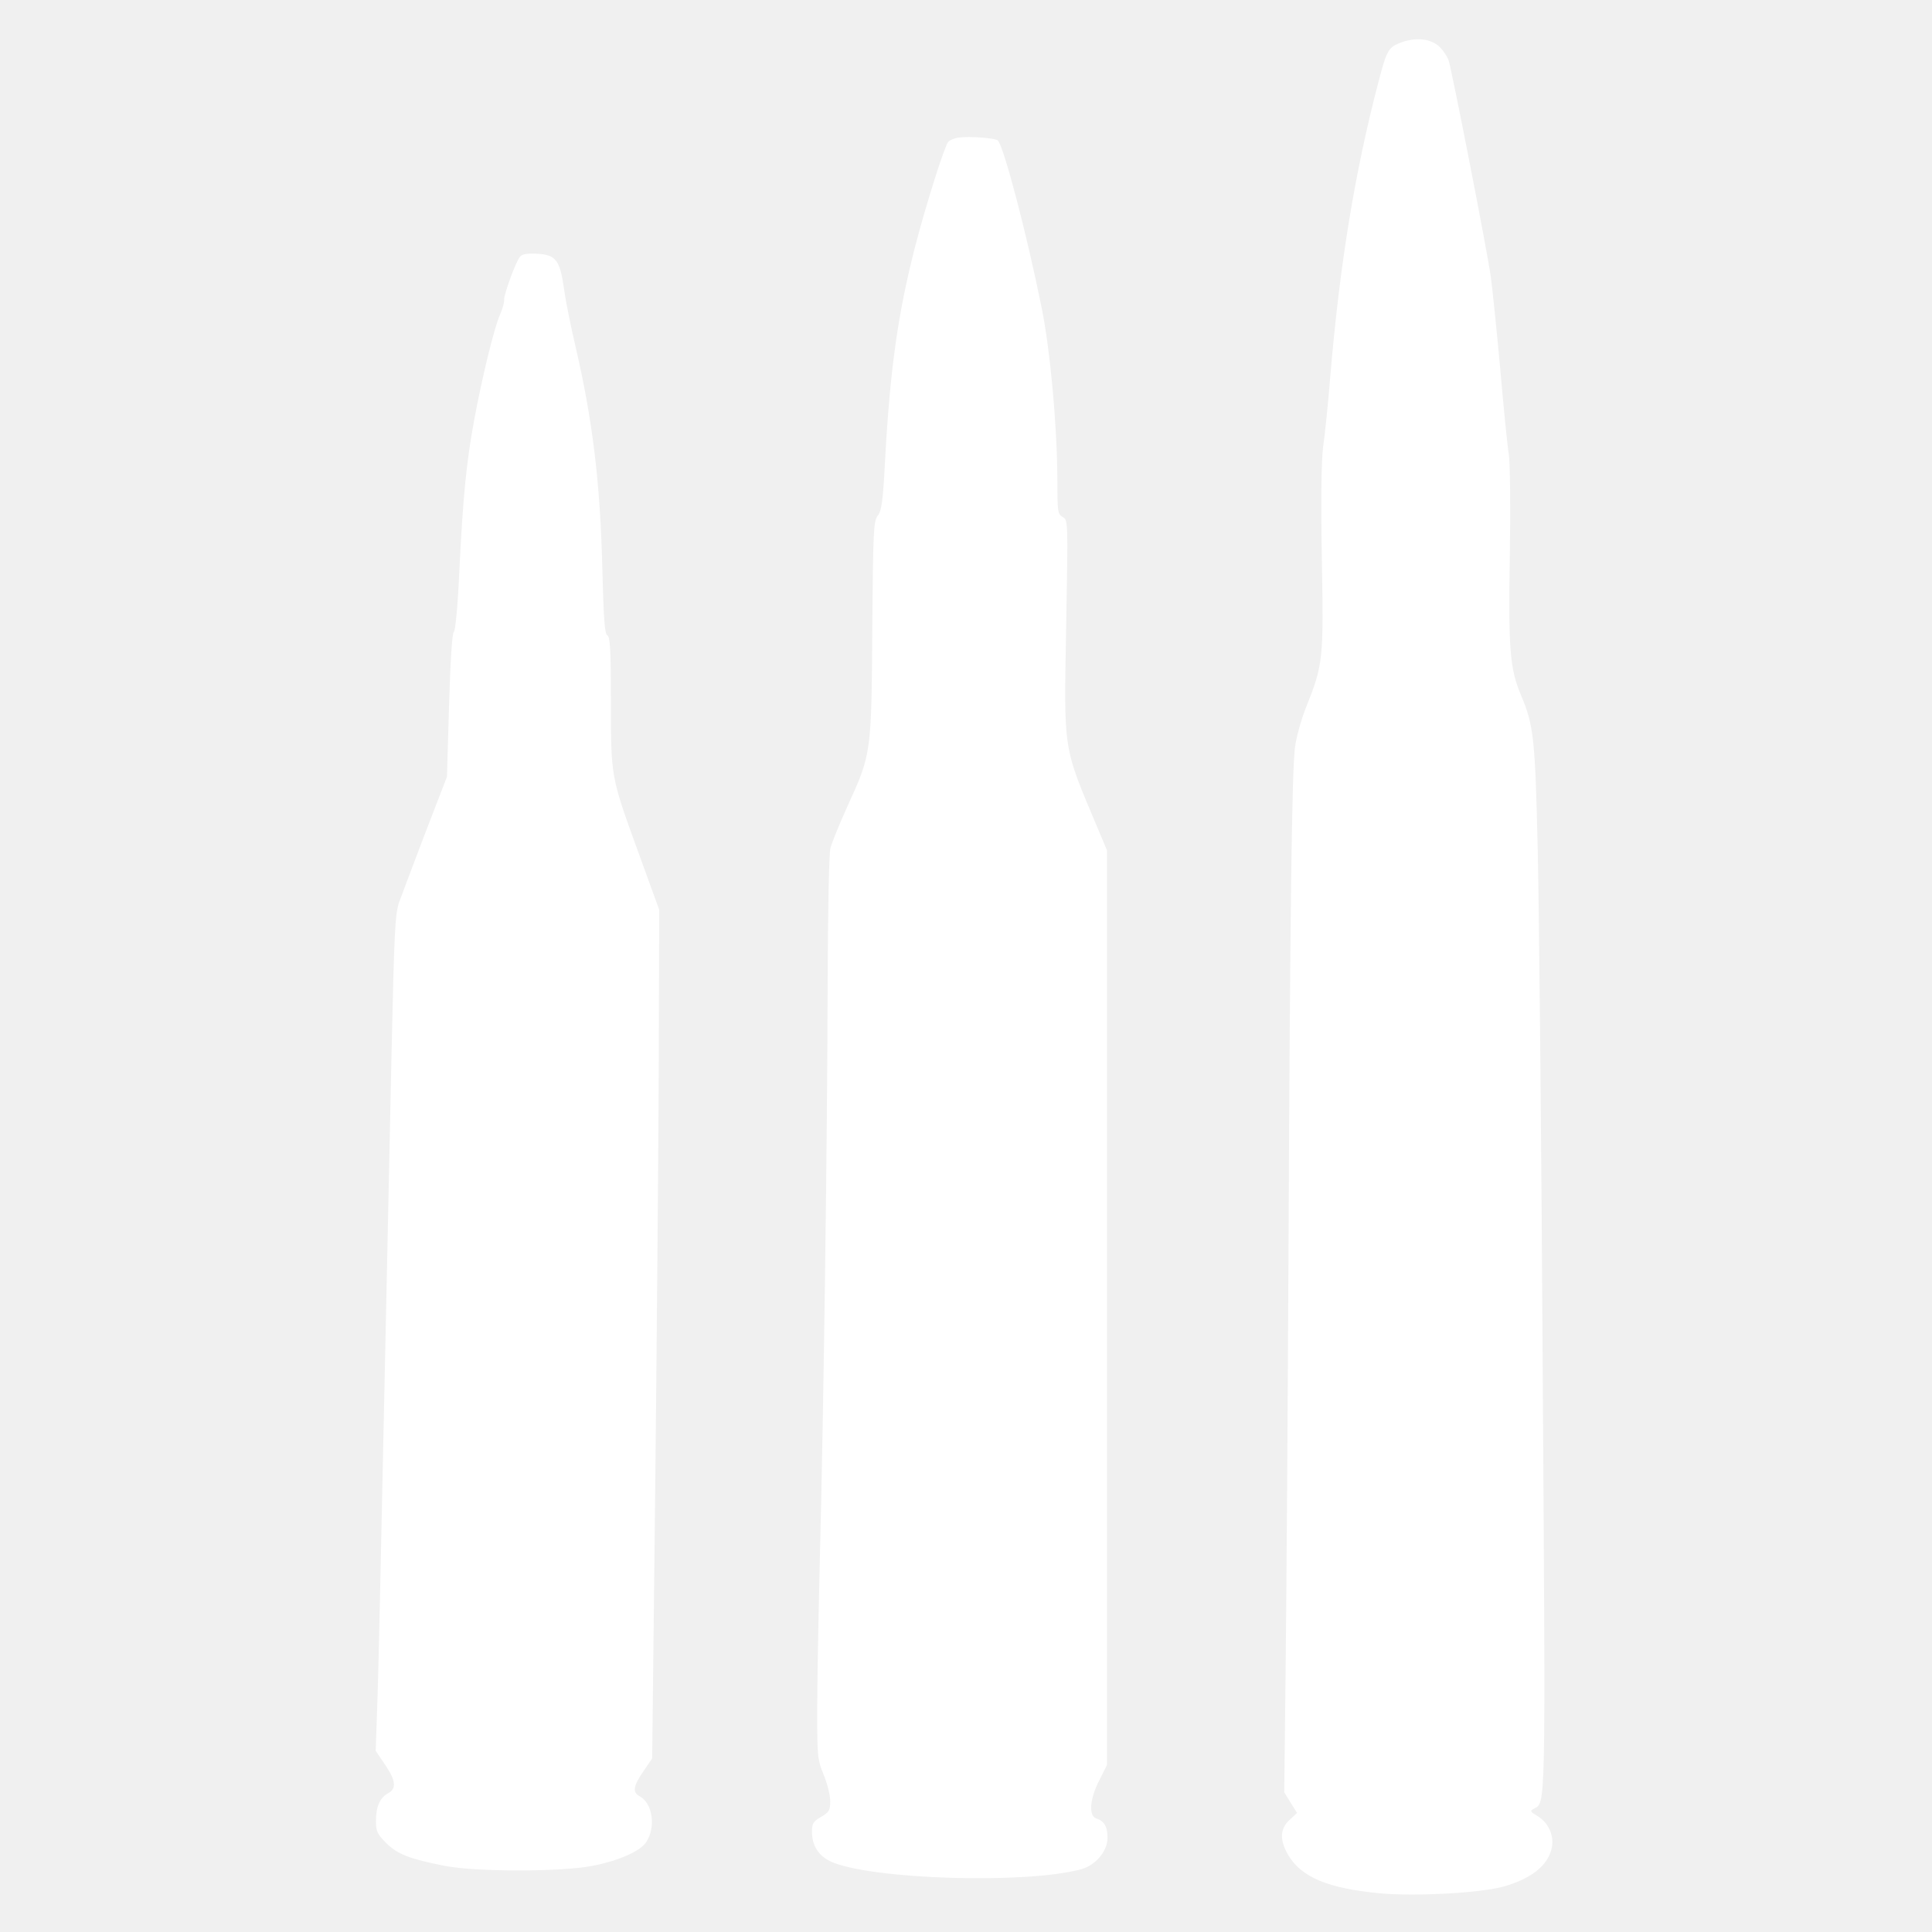
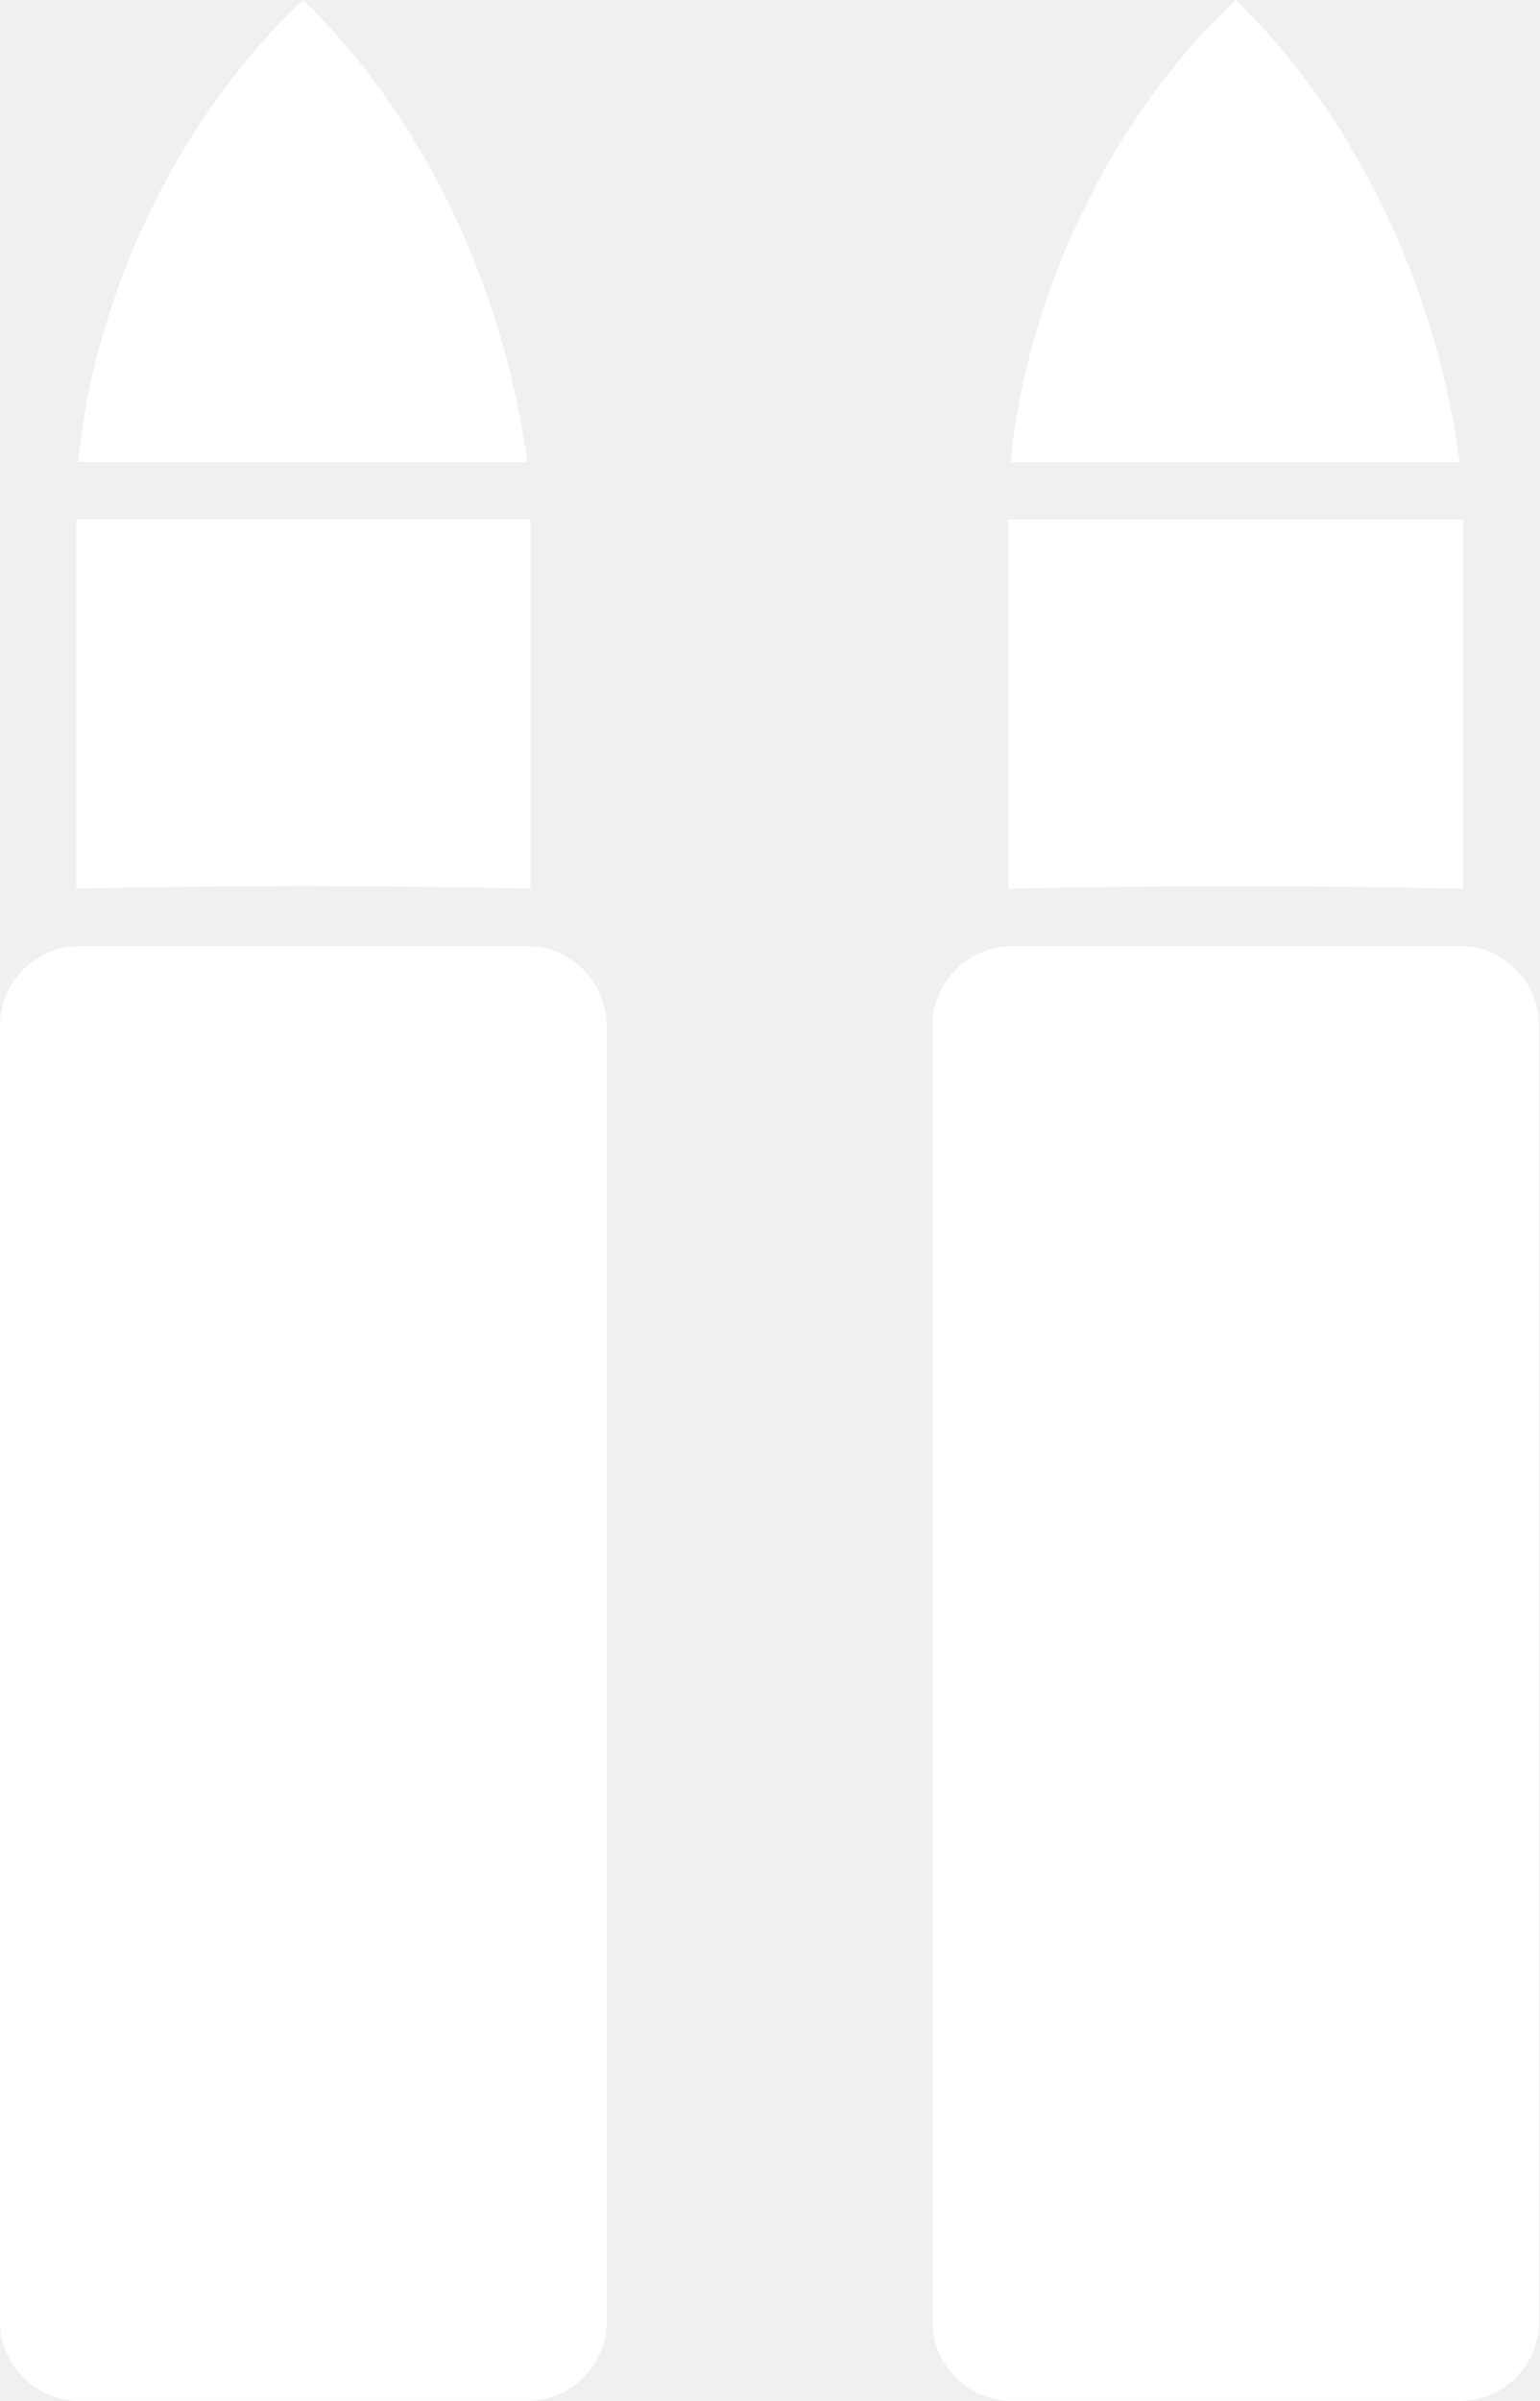
- <svg xmlns="http://www.w3.org/2000/svg" version="1.0" width="100%" height="100%" viewBox="270 191 740 740" preserveAspectRatio="xMidYMid meet">
-   <g transform="translate(-360,975) scale(0.1,-0.1)" fill="#ffffff" stroke="none">
-     <path d="M11658 7674 c-41 -17 -48 -32 -78 -147 -92 -351 -149 -704 -185 -1132 -8 -99 -20 -218 -27 -265 -7 -57 -9 -199 -5 -433 7 -386 5 -402 -62 -570 -17 -43 -36 -111 -41 -150 -12 -96 -19 -640 -25 -1987 -3 -613 -8 -1317 -11 -1565 l-5 -450 24 -39 25 -40 -29 -27 c-37 -34 -38 -77 -5 -134 51 -86 153 -128 353 -147 137 -12 375 1 468 25 110 30 176 83 189 151 9 46 -14 96 -55 120 -28 17 -30 20 -14 28 46 26 45 -27 34 1670 -5 876 -14 1775 -19 1998 -10 430 -15 482 -65 599 -42 101 -48 176 -42 536 3 182 1 355 -4 385 -5 30 -20 179 -33 330 -14 151 -30 309 -36 350 -13 97 -148 785 -161 827 -6 18 -24 44 -40 58 -36 29 -93 33 -151 9z" />
-     <path d="M9973 7313 c-17 -2 -36 -10 -41 -16 -15 -18 -86 -244 -126 -398 -67 -260 -97 -474 -116 -823 -8 -154 -13 -192 -28 -211 -16 -20 -18 -58 -21 -436 -3 -476 -4 -478 -95 -677 -30 -66 -59 -138 -65 -159 -6 -22 -10 -242 -11 -533 -1 -557 -15 -1620 -30 -2200 -5 -212 -10 -469 -10 -571 0 -175 1 -189 25 -247 14 -34 25 -79 25 -101 0 -34 -4 -42 -35 -60 -30 -17 -35 -26 -35 -56 0 -54 25 -94 74 -116 154 -68 744 -86 956 -29 55 15 100 67 102 117 1 45 -12 68 -43 78 -30 10 -25 74 11 145 l30 60 0 1752 0 1751 -34 81 c-137 326 -131 287 -122 793 7 388 7 392 -14 403 -18 10 -20 20 -20 133 0 206 -27 507 -61 672 -57 282 -144 613 -167 637 -9 9 -110 17 -149 11z" />
-     <path d="M8292 6857 c-17 -20 -63 -147 -61 -166 1 -9 -6 -33 -15 -54 -23 -51 -70 -244 -100 -407 -30 -163 -43 -295 -57 -585 -6 -131 -15 -222 -21 -226 -6 -4 -13 -109 -18 -280 l-8 -274 -83 -215 c-45 -118 -90 -238 -100 -265 -16 -45 -19 -116 -29 -565 -6 -283 -17 -814 -25 -1180 -8 -366 -17 -789 -20 -940 -3 -151 -8 -340 -11 -420 l-5 -146 35 -52 c42 -61 46 -93 12 -111 -31 -17 -46 -51 -46 -106 0 -39 5 -50 39 -84 43 -43 89 -61 226 -88 119 -23 442 -23 562 0 100 19 185 56 208 91 38 58 25 149 -25 176 -28 15 -25 38 14 95 l34 50 11 975 c6 536 12 1268 14 1625 l2 650 -78 215 c-108 297 -107 291 -107 582 0 198 -3 249 -14 255 -10 6 -14 62 -19 258 -8 325 -37 565 -102 845 -19 80 -39 181 -45 225 -15 108 -31 129 -102 133 -37 2 -58 -1 -66 -11z" />
-   </g>
+ <svg xmlns="http://www.w3.org/2000/svg" version="1.1" viewBox="-5 -10 48.312 75.341" id="svg7" width="48.312" height="75.341">
+   <defs id="defs7" />
+   <path d="M 11.547,19.688 H -2.504 C -3.875,19.688 -5,20.813 -5,22.184 v 40.66 c 0,1.371 1.125,2.496 2.496,2.496 h 14.051 c 1.371,0 2.496,-1.125 2.496,-2.496 v -40.66 c 0,-1.371 -1.125,-2.496 -2.496,-2.496 z" id="path1" style="fill:#ffffff;fill-opacity:1" />
+   <path d="M 9.152,-3.473 C 7.972,-5.918 6.414,-8.16 4.519,-10 0.683,-6.426 -2.028,-0.867 -2.547,4.496 h 14.094 C 11.18,1.762 10.363,-0.961 9.152,-3.477 Z" id="path2" style="stroke:none;fill:#ffffff;fill-opacity:1" />
+   <path d="m 40.816,19.688 h -14.051 c -1.371,0 -2.496,1.125 -2.496,2.496 v 40.66 c 0,1.371 1.125,2.496 2.496,2.496 h 14.051 c 1.371,0 2.496,-1.125 2.496,-2.496 v -40.66 c 0,-1.371 -1.125,-2.496 -2.496,-2.496 z" id="path3" style="fill:#ffffff;fill-opacity:1" />
+   <path d="M 38.422,-3.473 C 37.242,-5.918 35.684,-8.16 33.789,-10 c -3.832,3.574 -6.547,9.133 -7.066,14.496 h 14.094 C 40.45,1.762 39.637,-0.961 38.422,-3.477 Z" id="path4" style="fill:#ffffff;fill-opacity:1" />
+   <path d="m 40.922,6.301 h -14.266 v 11.59 c 4.668,-0.113 9.598,-0.113 14.266,0 z" id="path5" style="fill:#ffffff;fill-opacity:1" />
+   <path d="m 11.656,17.887 v -11.59 h -14.266 v 11.59 c 4.668,-0.113 9.598,-0.113 14.266,0 z" id="path6" style="display:inline;fill:#ffffff;fill-opacity:1" />
+   <rect style="fill:#00ccff;fill-opacity:0;stroke-width:2.99" id="rect11" width="75" height="100" x="-12.184" y="-14.228" />
</svg>
